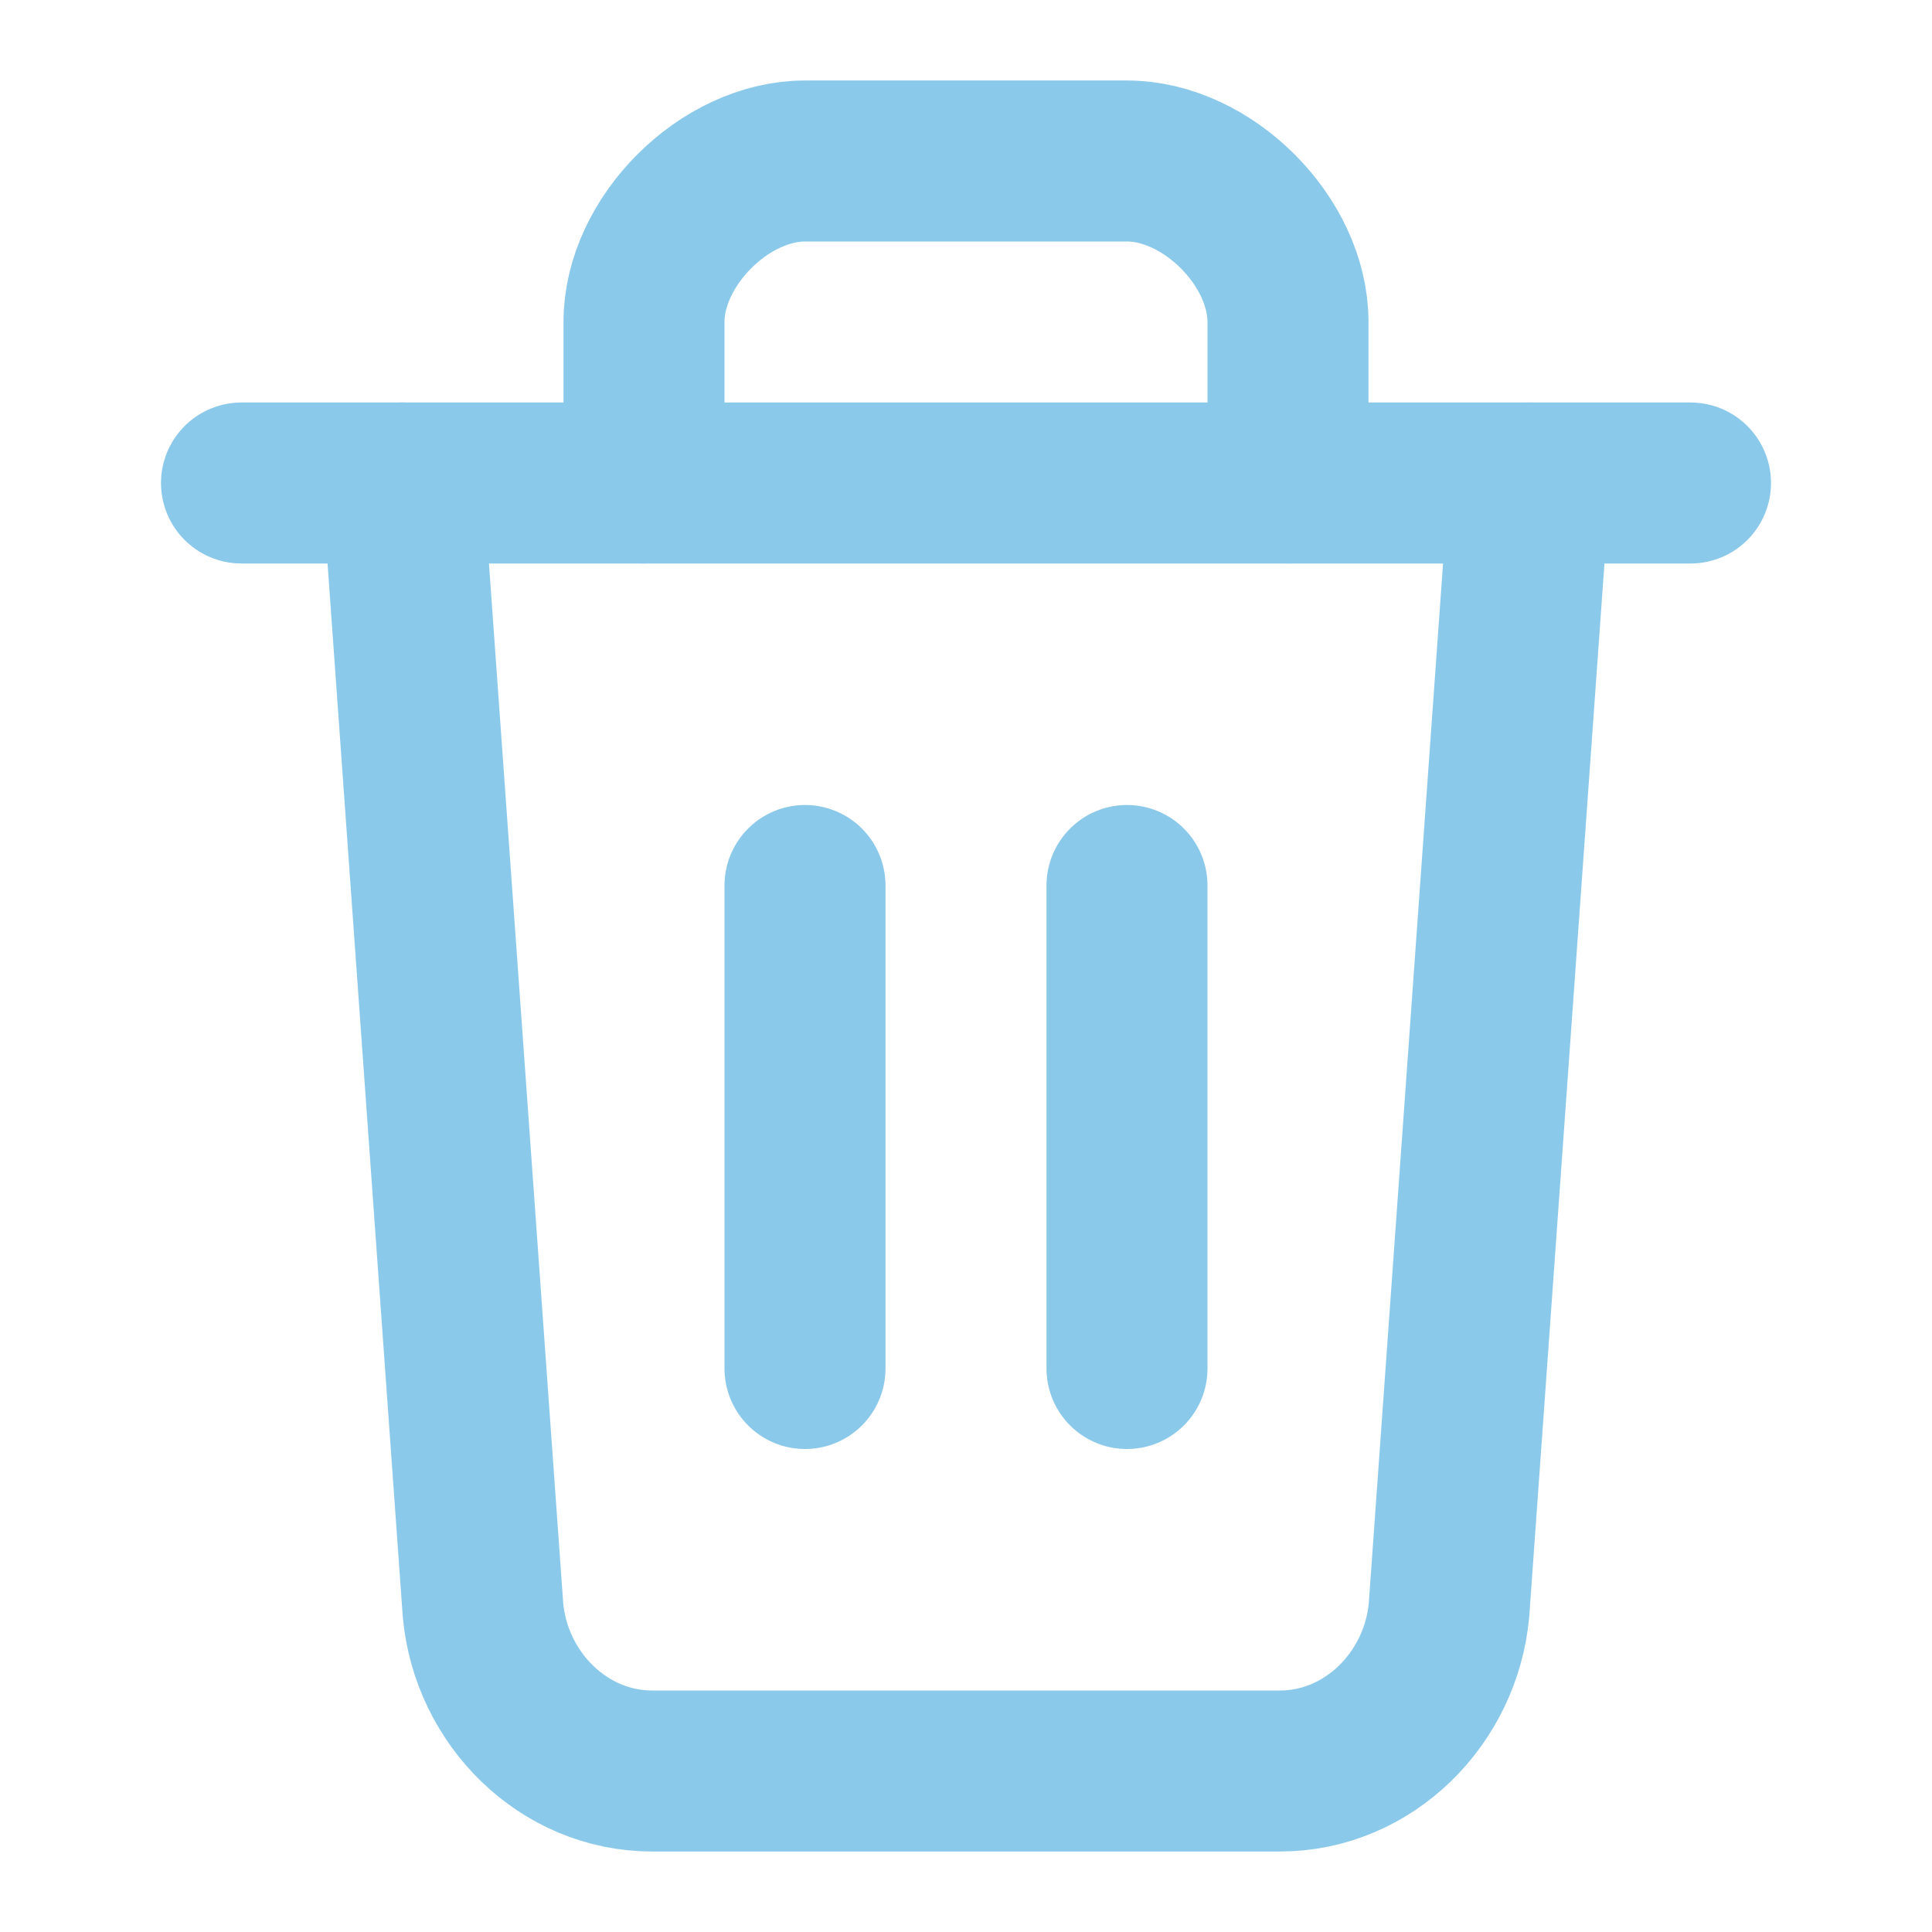
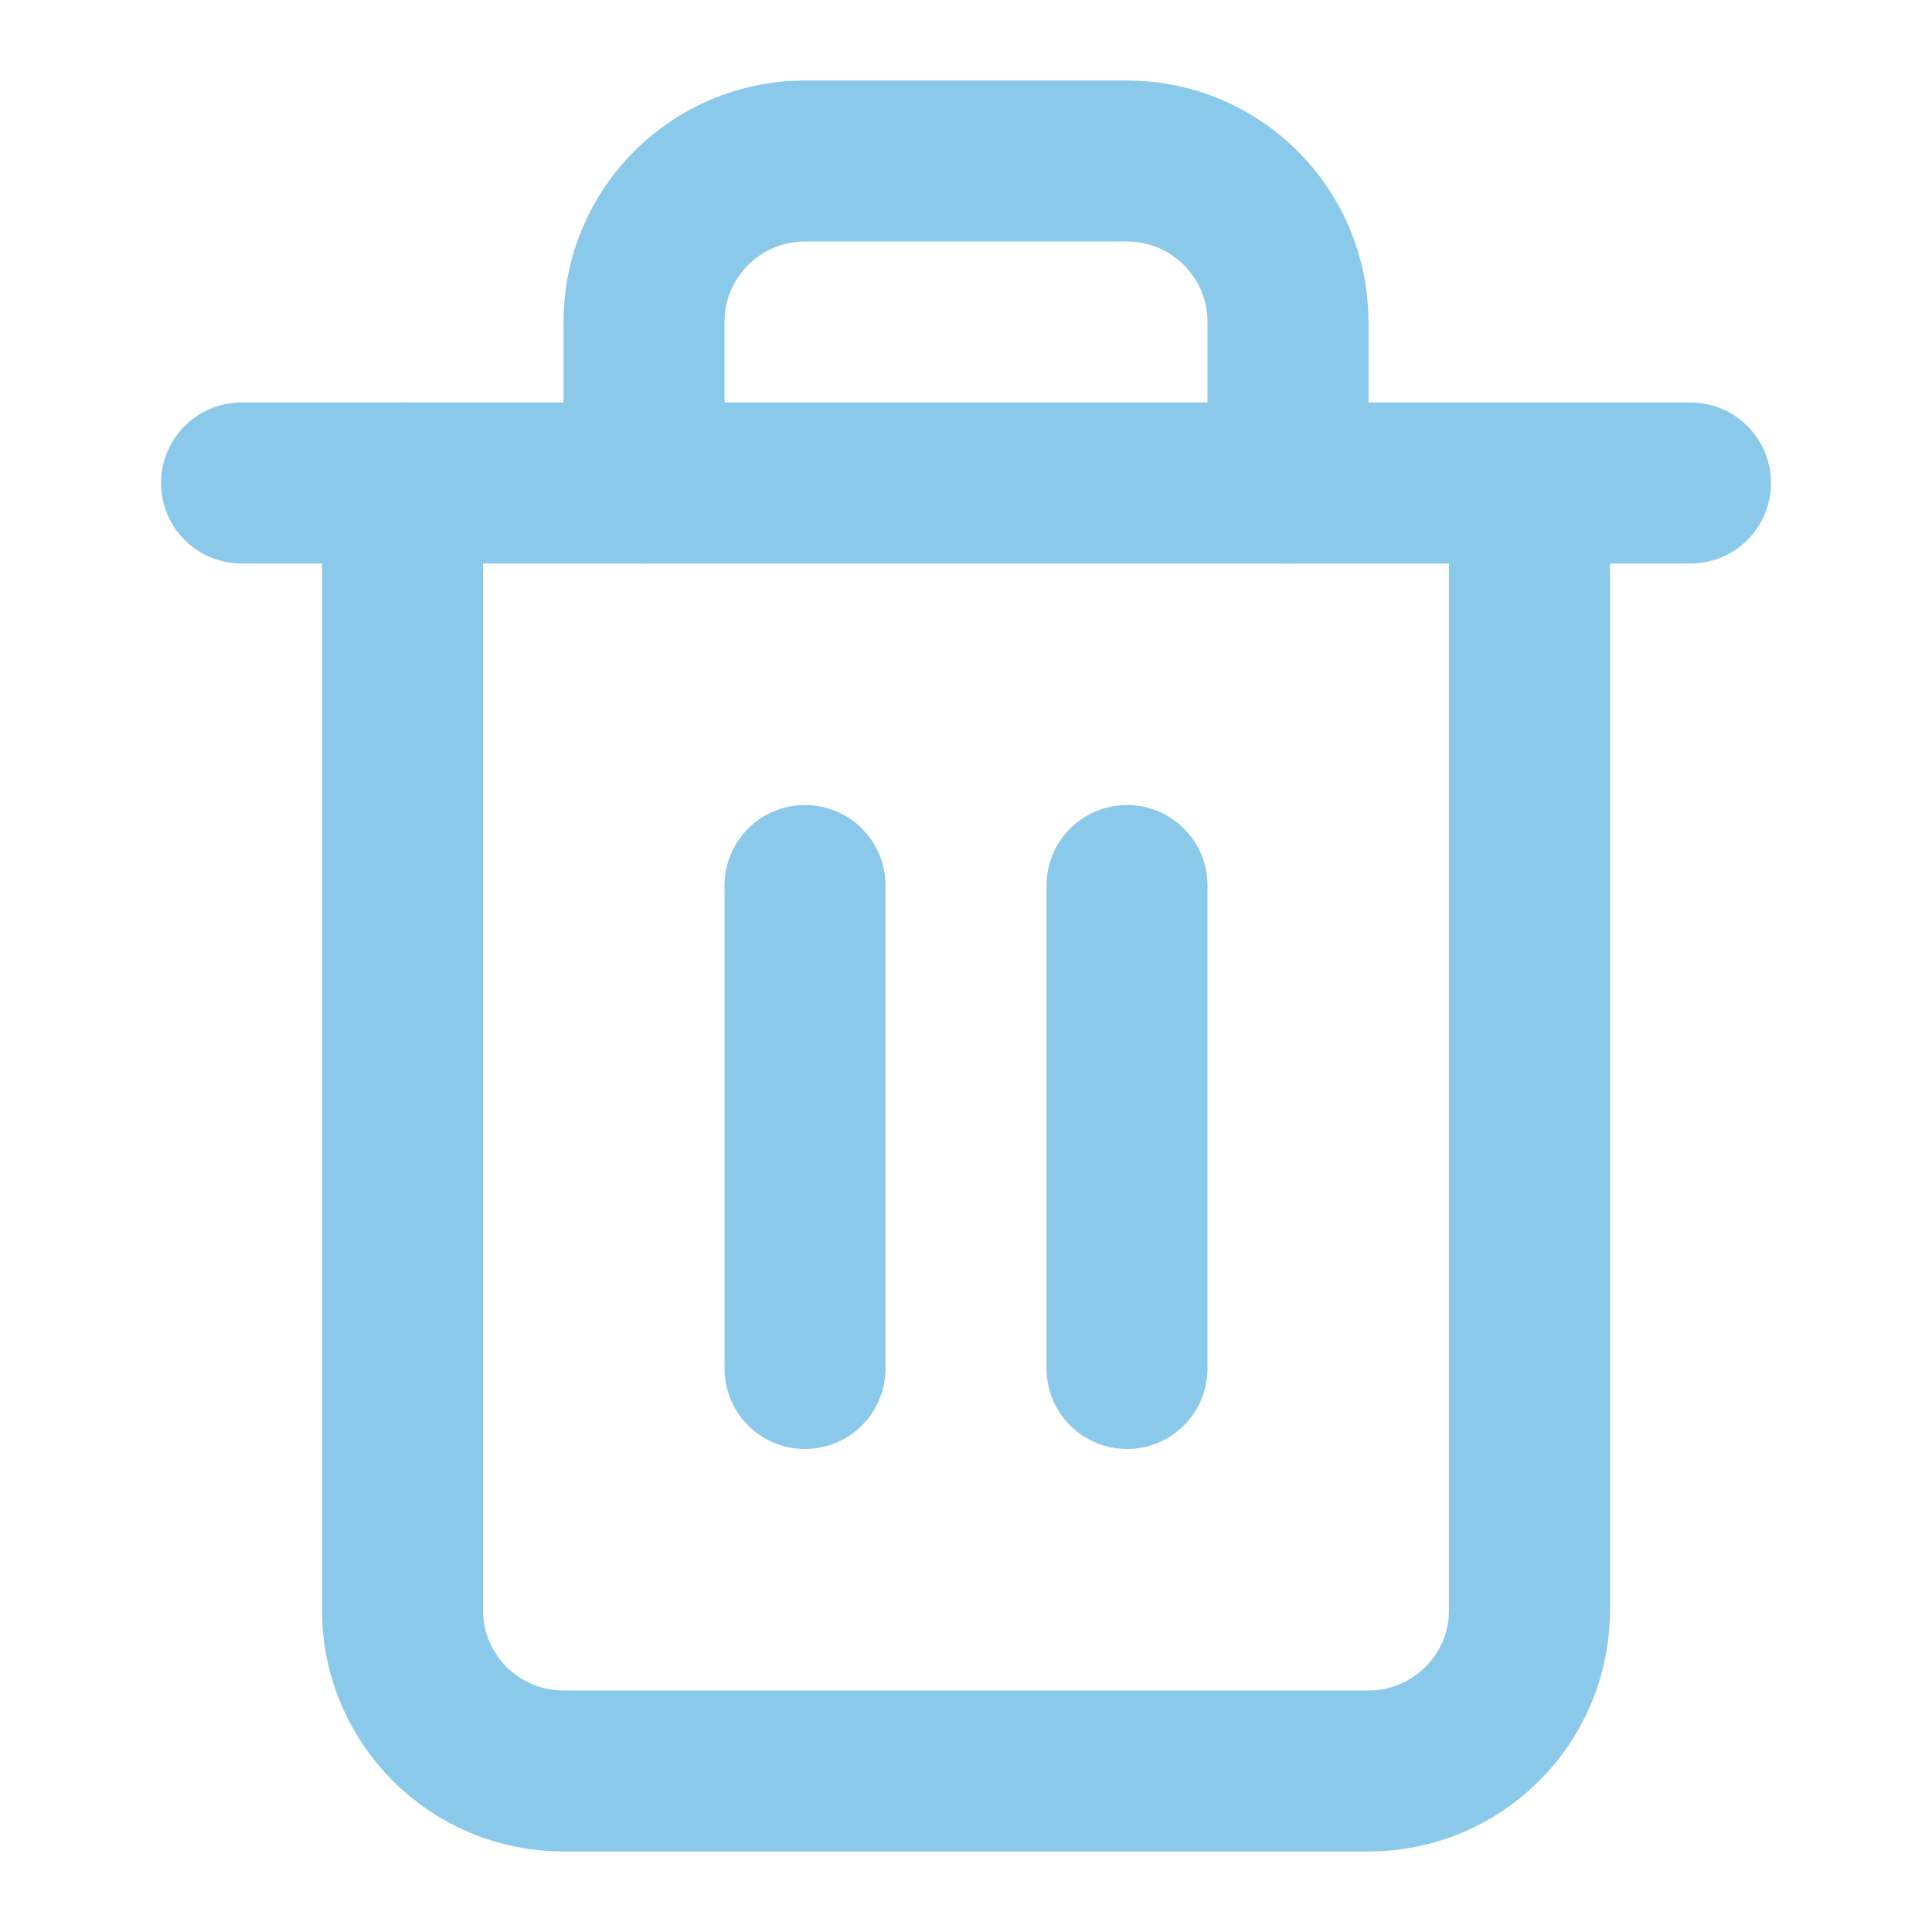
<svg xmlns="http://www.w3.org/2000/svg" width="24" height="24" viewBox="0 0 24 24" fill="none" stroke="#8bc9eb" stroke-width="2" stroke-linecap="round" stroke-linejoin="round">
  <path d="M3 6h18" />
-   <path d="M8 6V4c0-1 1-2 2-2h4c1 0 2 1 2 2v2" />
-   <path d="M19 6l-1 14c-.1 1.1-1 2-2.1 2H8.1C7 22 6.1 21.1 6 20L5 6" />
+   <path d="M19 6v14a2 2 0 0 1-2 2H7a2 2 0 0 1-2-2V6" />
+   <path d="M8 6V4a2 2 0 0 1 2-2h4a2 2 0 0 1 2 2v2" />
  <path d="M10 11v6" />
  <path d="M14 11v6" />
</svg>
